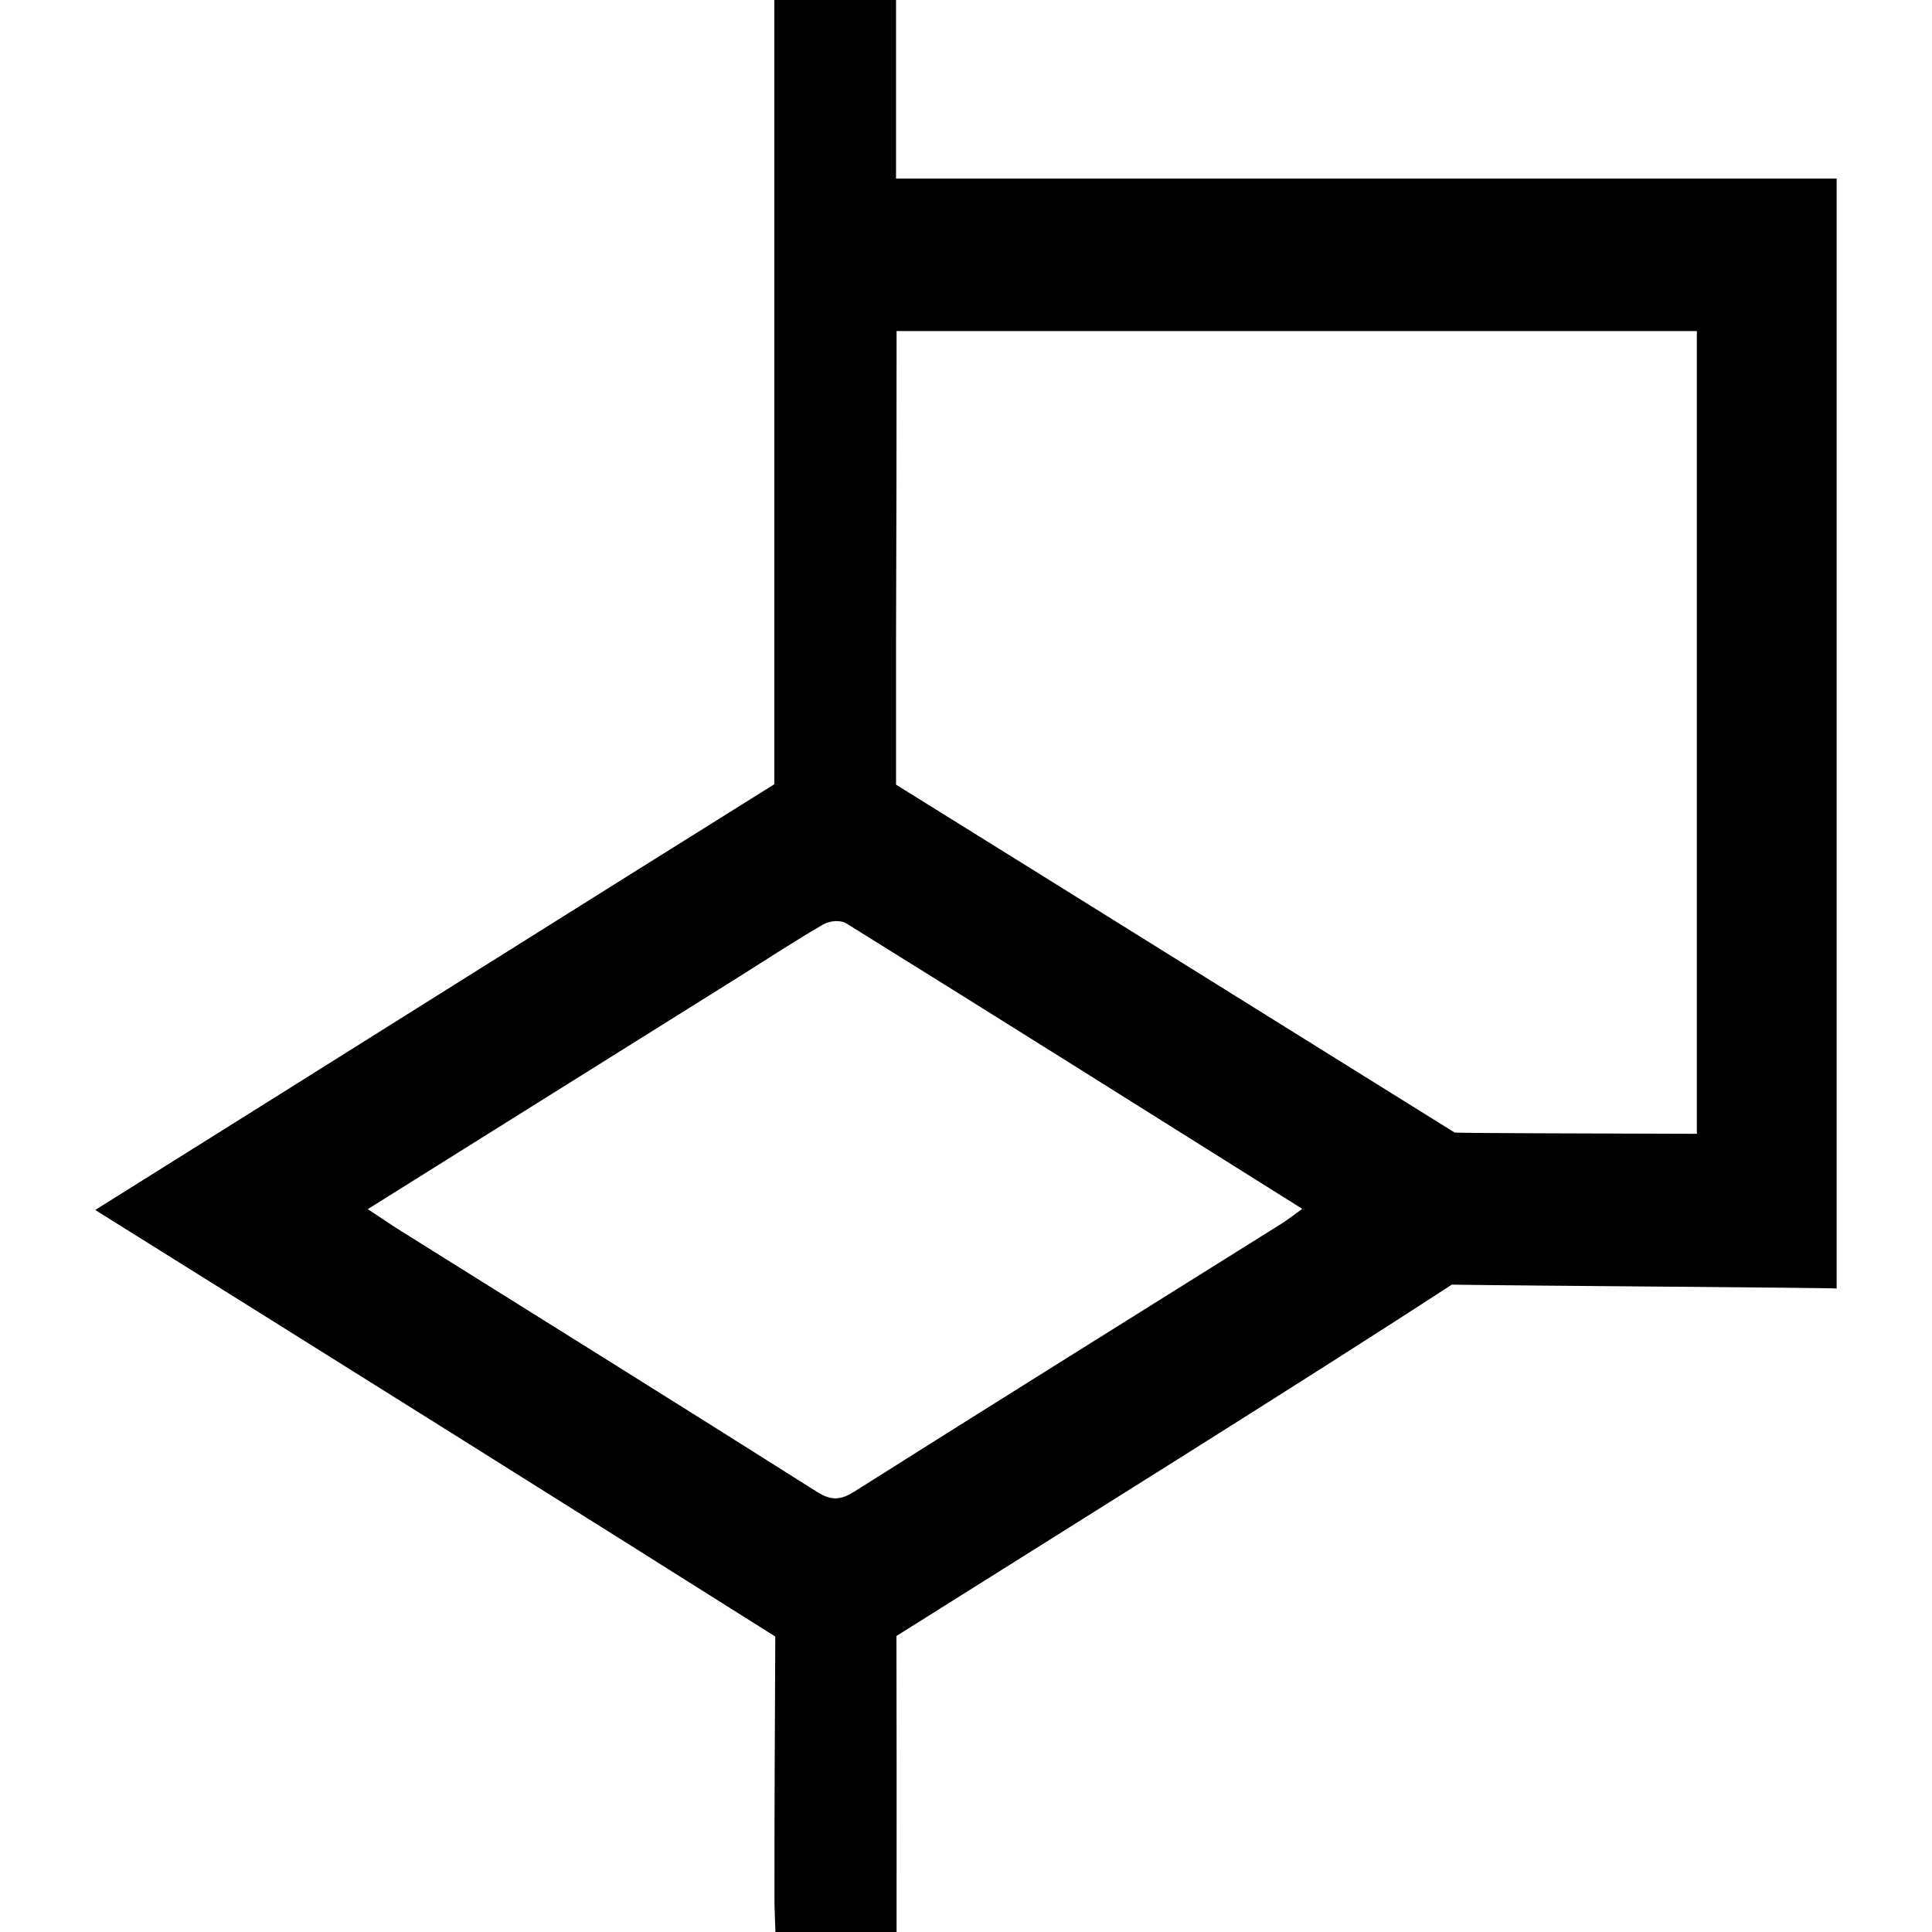
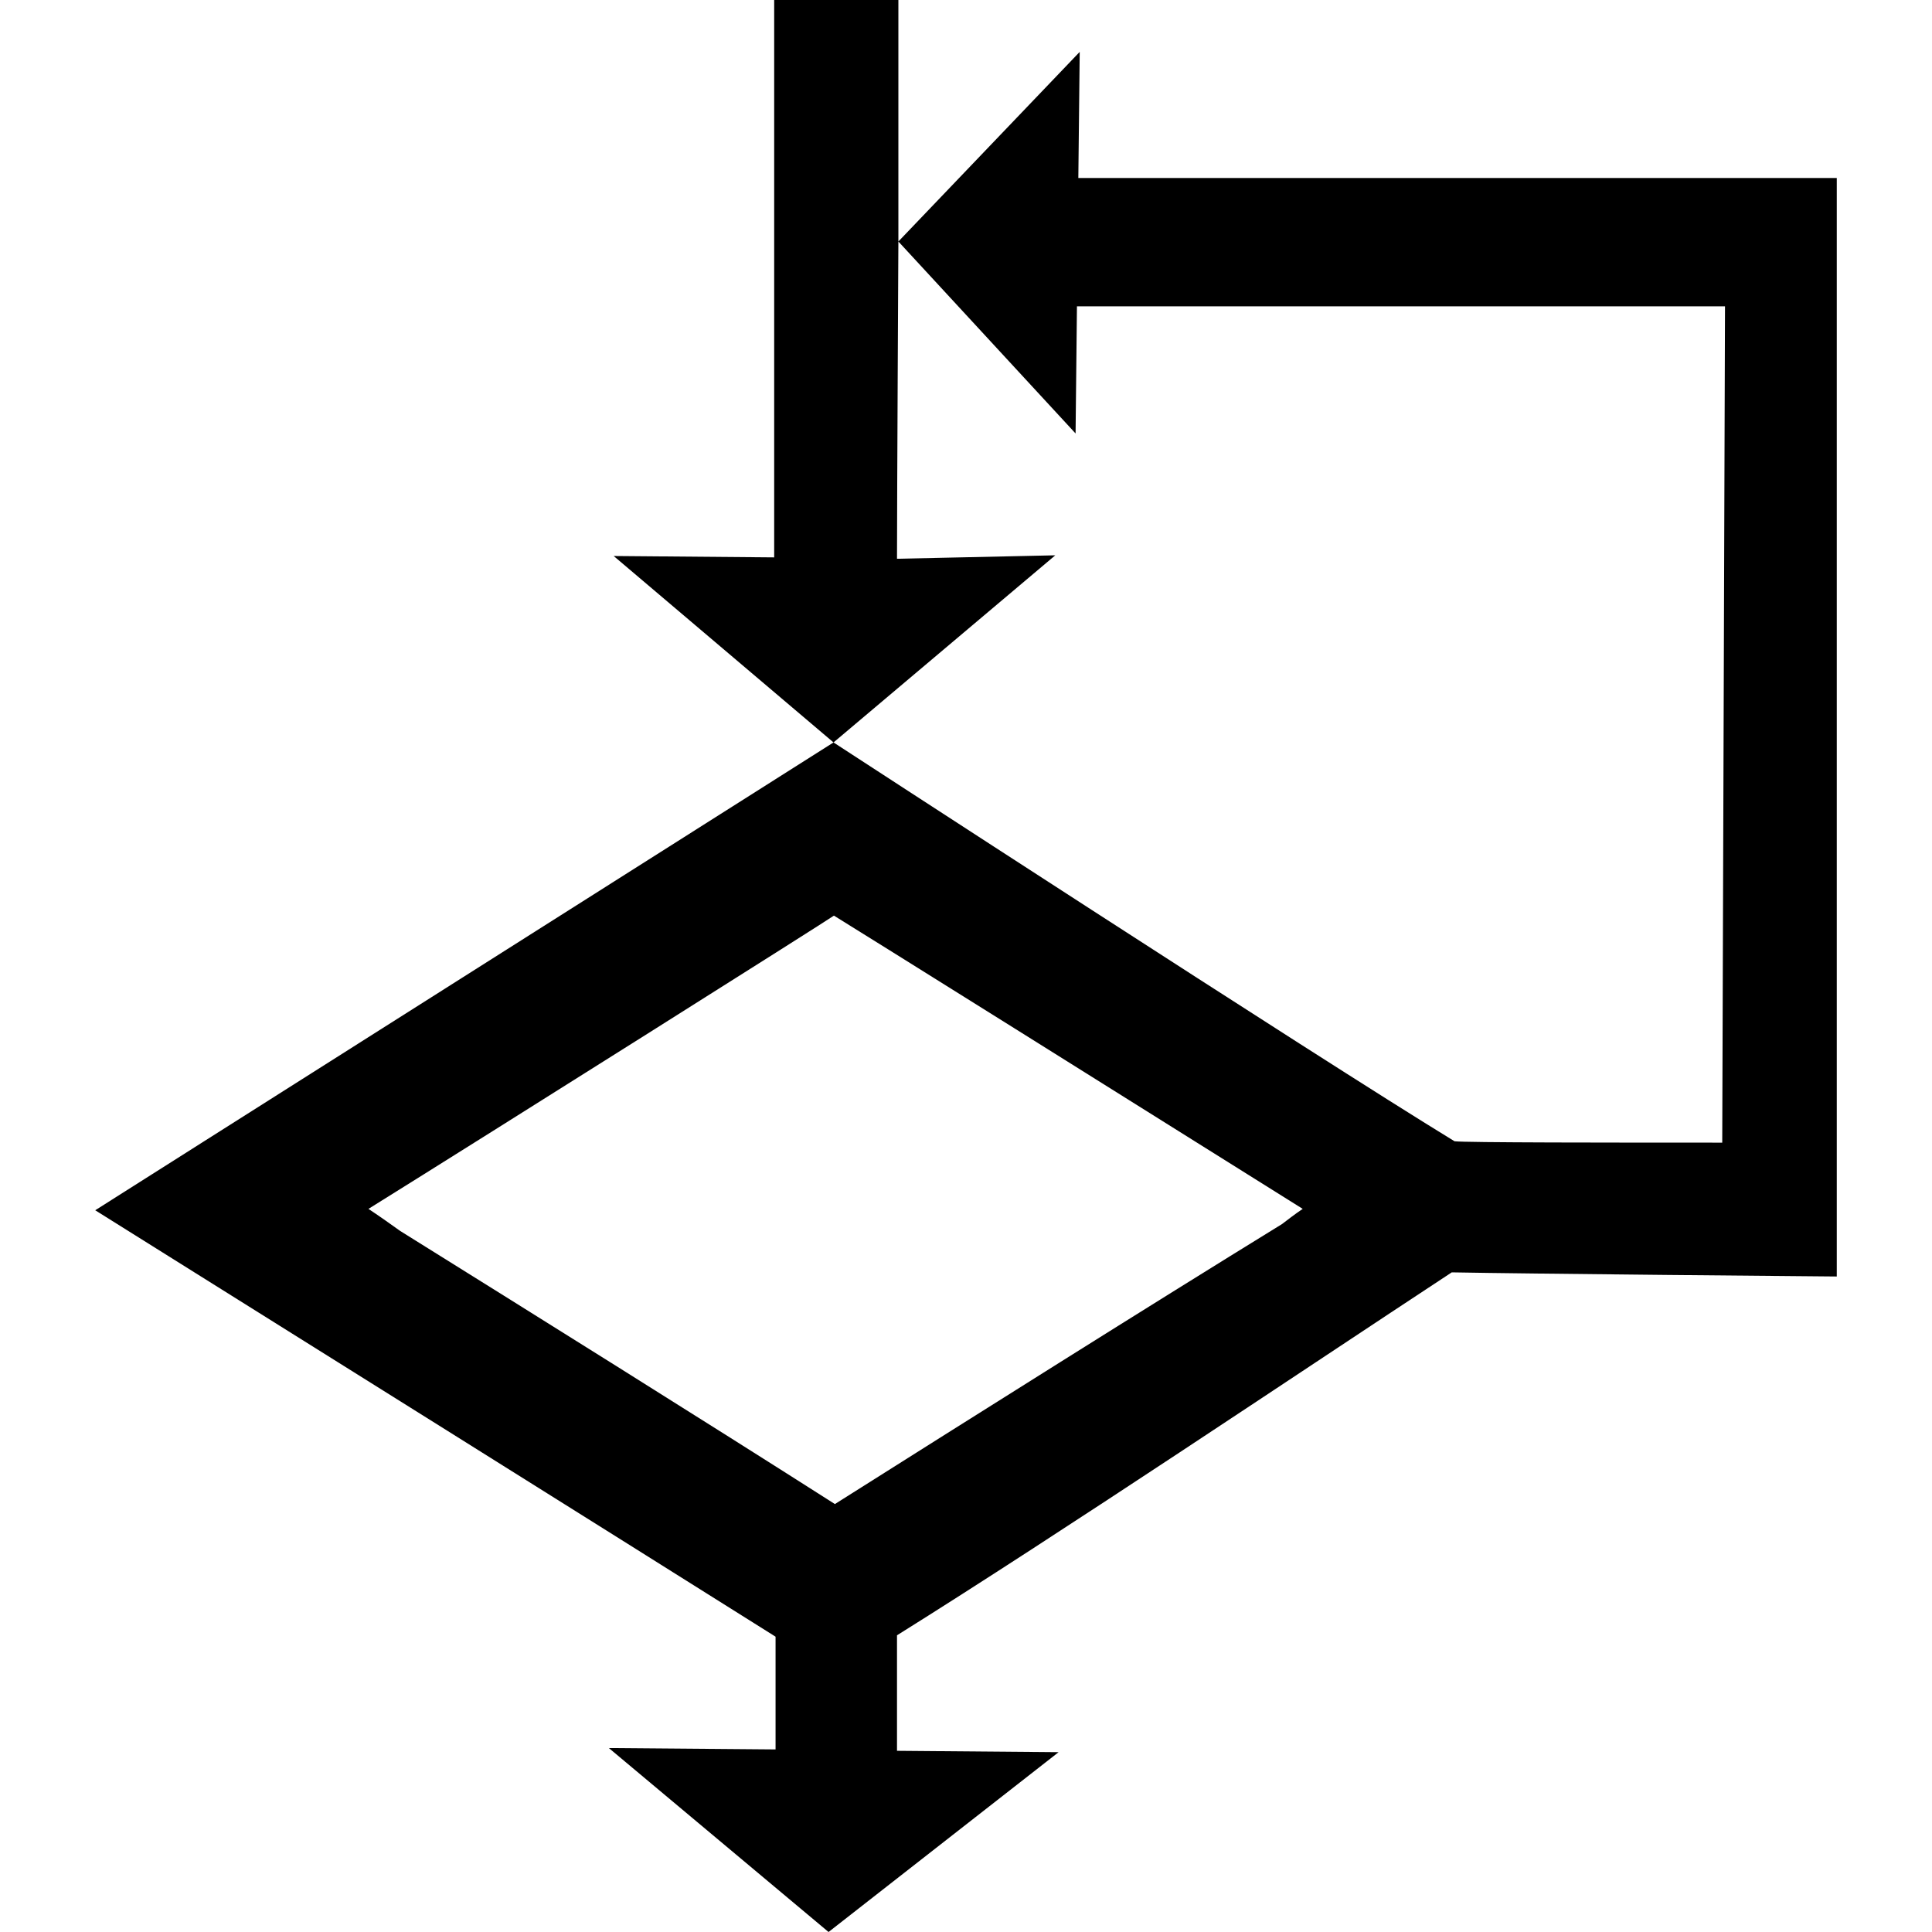
<svg xmlns="http://www.w3.org/2000/svg" version="1.1" id="while" x="0px" y="0px" viewBox="0 0 14 14" style="enable-background:new 0 0 14 14;" xml:space="preserve">
-   <path d="M12.428,1.294H6.493V0H5.611v5.683C4.447,6.409,2.094,7.89,0.69,8.768  c1.472,0.919,3.694,2.312,4.928,3.091c-0.004,0.99-0.006,1.023-0.006,1.906  c0,0.076,0.005,0.152,0.007,0.235h0.878v-0.254c0-0.895,0.001-0.906-0.001-1.891  c1.202-0.757,2.91-1.82,4.024-2.546c0.524,0.008,2.723,0.022,2.789,0.028V9.325  V8.217V1.294H12.428z M9.285,8.868C8.252,9.515,7.219,10.159,6.187,10.811  c-0.097,0.061-0.167,0.063-0.266,0c-1.005-0.636-2.014-1.264-3.022-1.895  C2.829,8.872,2.76,8.824,2.665,8.762c0.9-0.564,1.77-1.108,2.641-1.653  c0.219-0.137,0.436-0.28,0.657-0.409C6.012,6.672,6.088,6.664,6.134,6.692  c1.096,0.681,2.189,1.369,3.303,2.068C9.376,8.803,9.332,8.839,9.285,8.868z   M10.541,8.207C9.403,7.499,7.737,6.459,6.493,5.686V4.652  c0.003-0.772,0.004-1.588,0.004-2.253h5.799V8.216  C11.509,8.214,10.605,8.211,10.541,8.207z" />
+   <path d="M7.647,4.024L6.04,5.38L4.447,4.029l1.163,0.01V0h0.88H6.5h0.01v1.75  C6.51,1.75,6.5,3.649,6.5,4.049L7.647,4.024z M13.31,1.29v6.93V9.25  c-0.07,0-2.27-0.02-2.79-0.03C9.41,9.95,7.7,11.1,6.5,11.85  c0,0.18,0,0.707,0,0.837l1.171,0.01L6.004,14l-1.592-1.333l1.208,0.01  c0-0.12,0-0.647,0-0.817c-1.24-0.78-3.46-2.17-4.93-3.09  C1.59,8.2,6.04,5.38,6.04,5.38s3.5,2.28,4.5,2.89  c0.07,0.01,1.16,0.01,1.94,0.01L12.5,2.22H7.804L7.794,3.141L6.51,1.75  l1.314-1.374L7.814,1.29h4.616H13.31z M9.44,8.76  C8.34,8.07,6.09,6.662,6.043,6.635c-0.038,0.029-2.473,1.565-3.373,2.125  c0.09,0.06,0.16,0.11,0.23,0.16c0.943,0.588,2.176,1.358,3.15,1.979  c1.004-0.634,2.262-1.427,3.24-2.029C9.33,8.84,9.38,8.8,9.44,8.76z" />
</svg>
